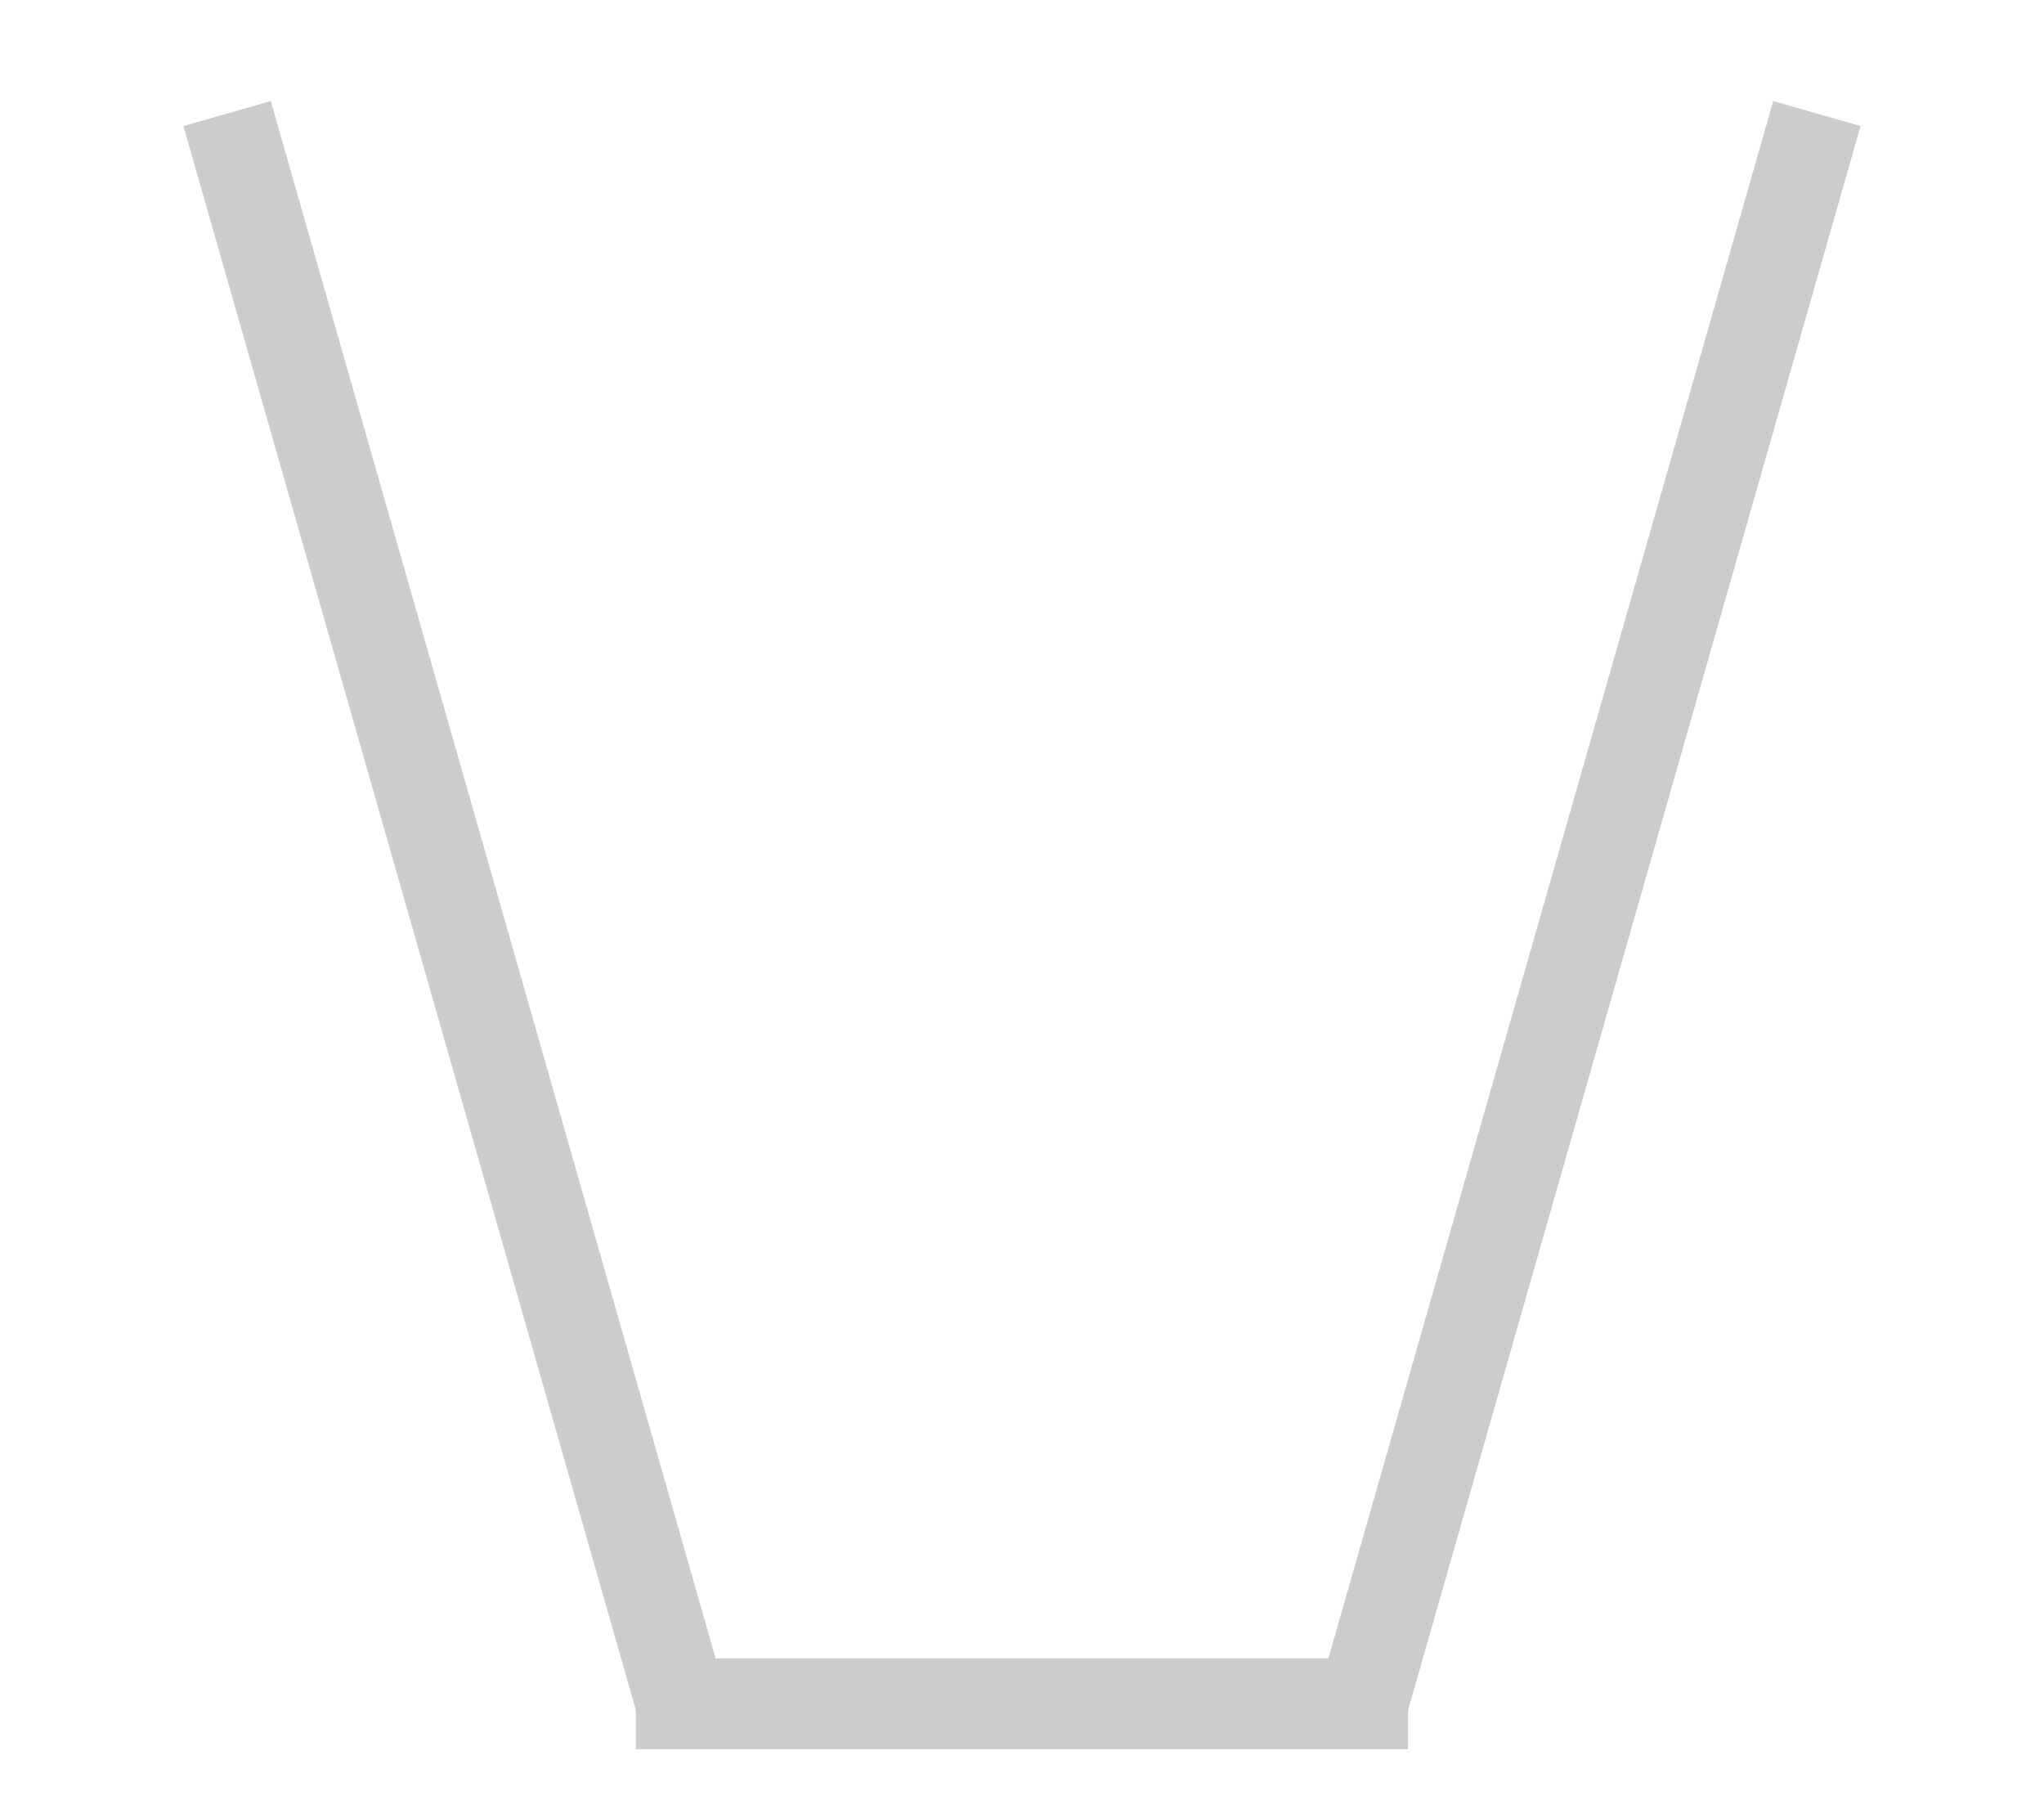
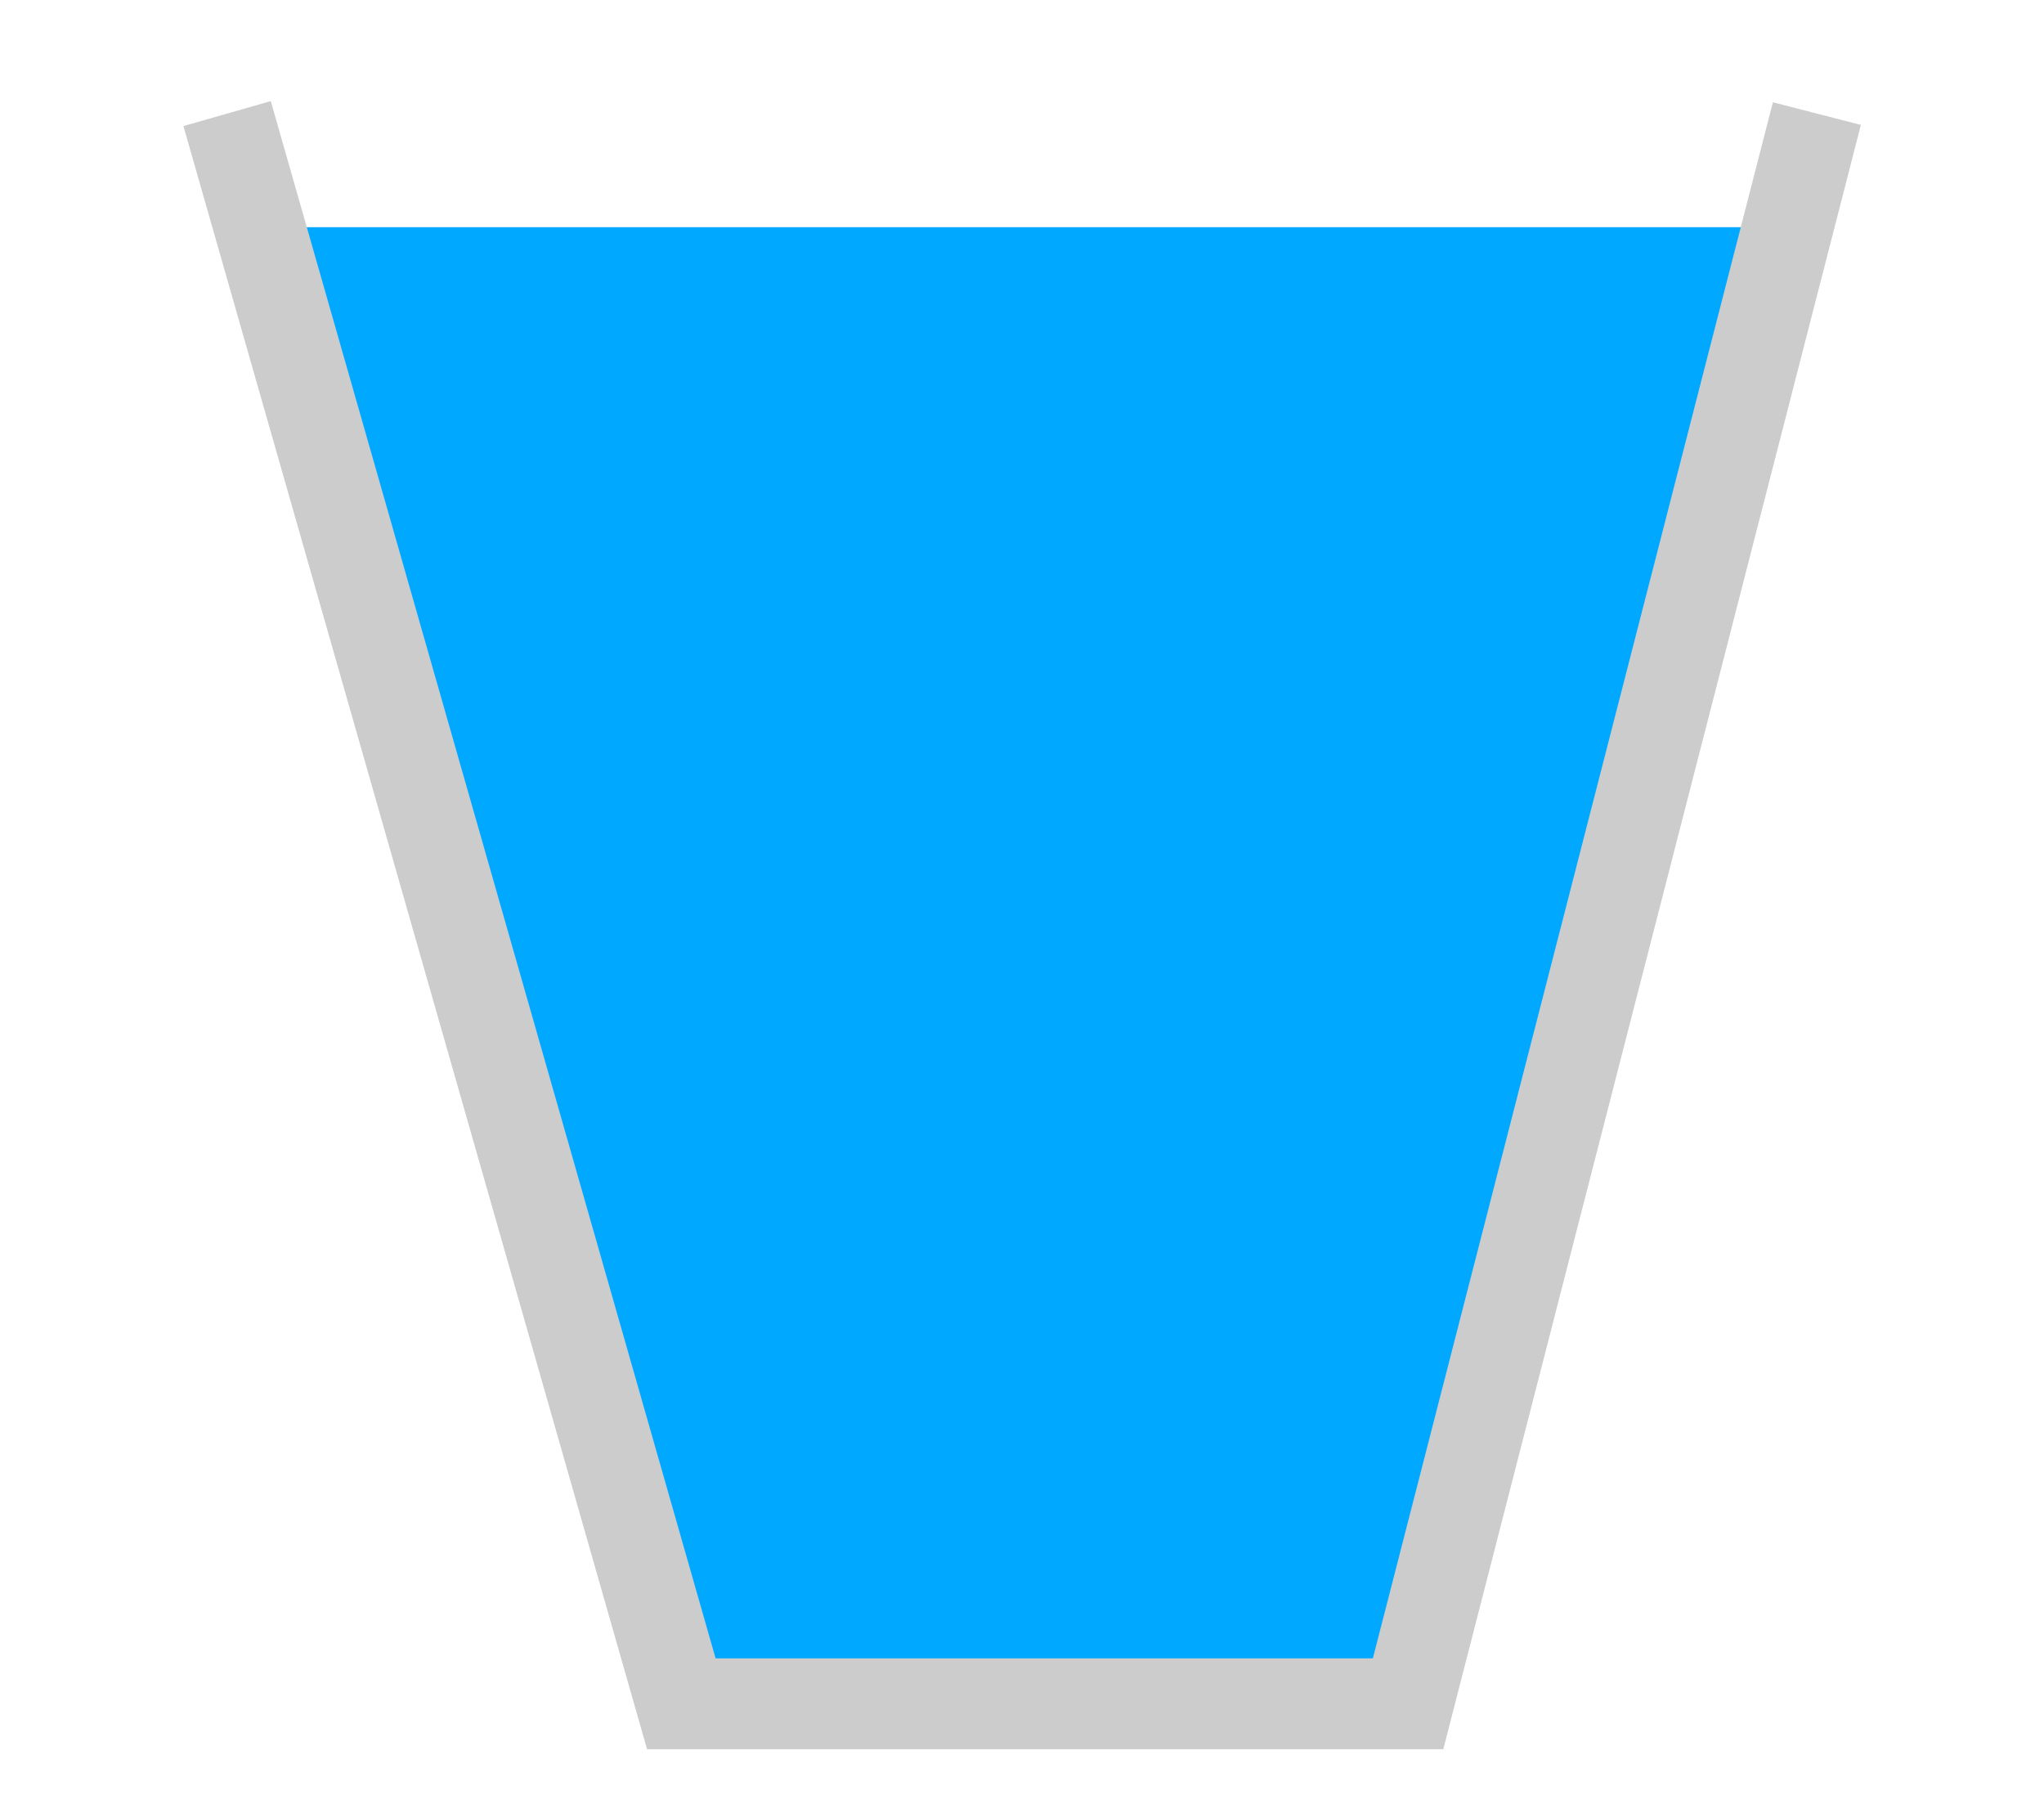
<svg xmlns="http://www.w3.org/2000/svg" width="90px" height="80px" version="1.1" id="water_glass">
+   <defs>
+     <clipPath id="cut-top">
+       <rect x="0" y="::water_missing::" width="200" height="100" />
+     </clipPath>
+   </defs>
  <g id="layer1">
-     <path style="fill:#00a9ff;stroke:none" d="::water_fill::" id="water" />
-     <path style="fill:none;stroke:#cccccc;stroke-width:4" d="M10 5 L30 75 Z" id="glass_l" />
-     <path style="fill:none;stroke:#cccccc;stroke-width:4" d="M28 75 L62 75 Z" id="glass_b" />
-     <path style="fill:none;stroke:#cccccc;stroke-width:4" d="M60 75 L80 5 Z" id="glass_r" />
+     <path style="fill:#00a9ff;stroke:none" d="M10 10 L30 75 L60 75 L80 10 Z" id="water" clip-path="url(#cut-top)" />
+     <polyline points="10,5 30,75 62,75 80,5" stroke="#cccccc" stroke-width="4" fill="none" id="glass" />
  </g>
</svg>
